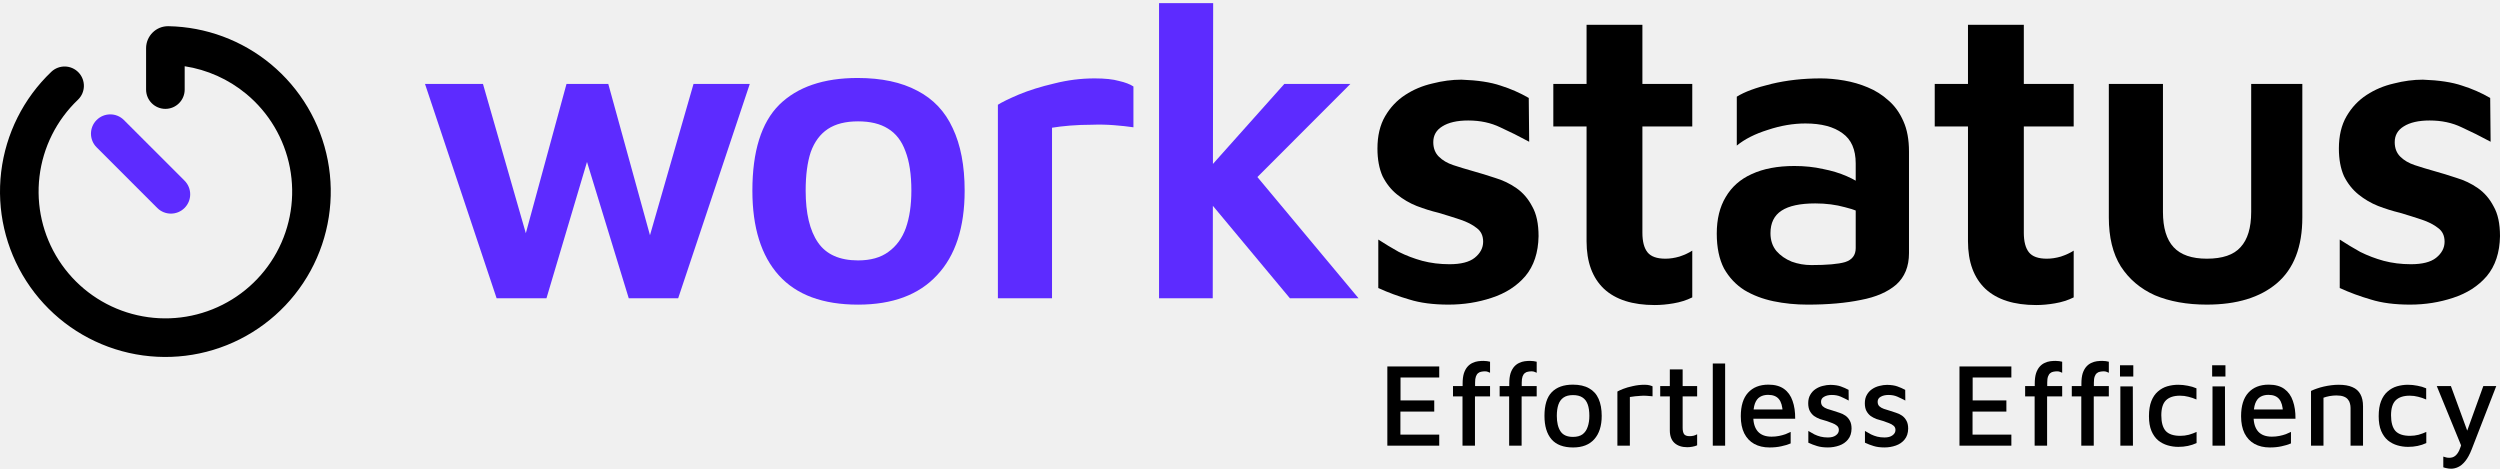
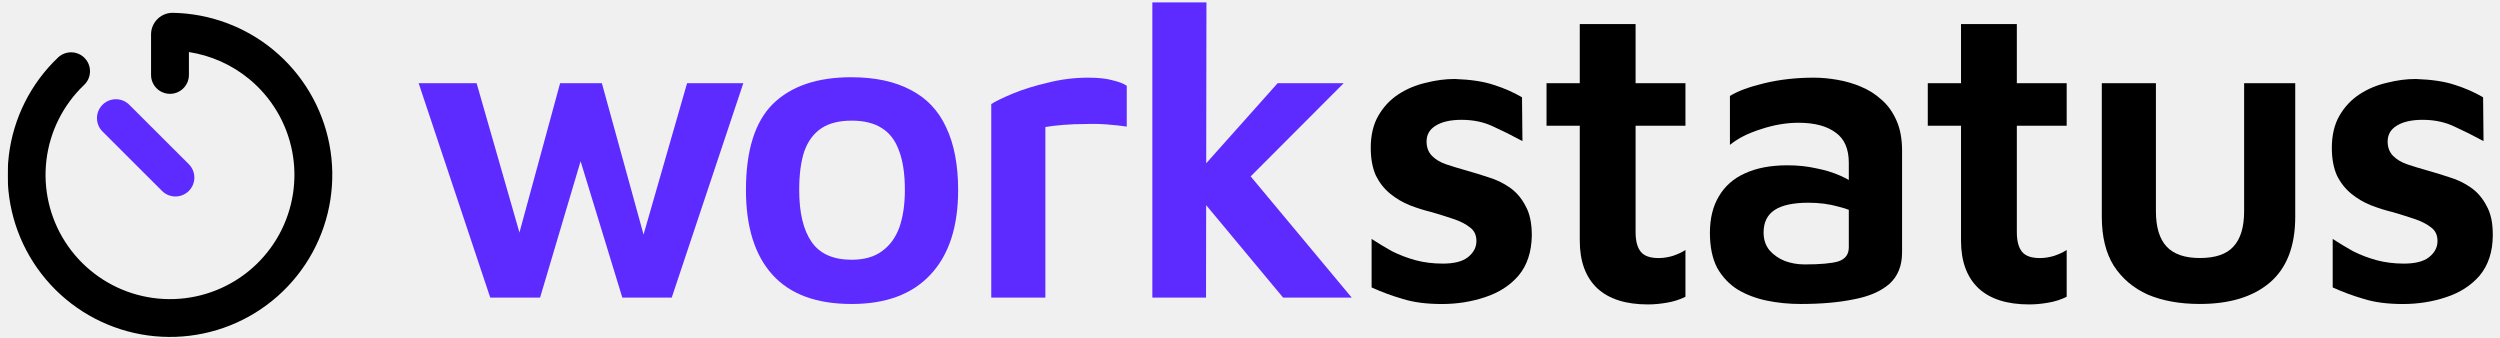
- <svg xmlns="http://www.w3.org/2000/svg" width="400" height="75" viewBox="0 0 400 75" fill="none">
-   <g clip-path="url(#clip0_5311_116909)">
-     <path fill-rule="evenodd" clip-rule="evenodd" d="M6.318 28.237C5.758 32.919 6.845 37.649 9.393 41.616C11.941 45.583 15.79 48.539 20.281 49.975C24.771 51.412 29.622 51.239 33.999 49.487C38.376 47.736 42.006 44.514 44.266 40.376C46.526 36.238 47.274 31.442 46.382 26.813C45.49 22.183 43.014 18.008 39.379 15.006C36.545 12.666 33.144 11.152 29.549 10.598V14.332C29.549 16.037 28.166 17.419 26.462 17.419C24.756 17.419 23.374 16.037 23.374 14.332V7.716C23.374 5.782 24.952 4.154 26.961 4.192C32.933 4.305 38.697 6.435 43.31 10.245C48.052 14.161 51.282 19.606 52.445 25.645C53.608 31.683 52.633 37.939 49.685 43.336C46.737 48.733 42.002 52.935 36.293 55.22C30.584 57.505 24.257 57.73 18.4 55.856C12.543 53.983 7.521 50.128 4.198 44.953C0.874 39.779 -0.544 33.609 0.188 27.503C0.92 21.396 3.755 15.736 8.206 11.493C9.441 10.317 11.395 10.364 12.571 11.598C13.747 12.833 13.7 14.787 12.466 15.963C9.053 19.216 6.879 23.556 6.318 28.237Z" fill="black" />
-     <path fill-rule="evenodd" clip-rule="evenodd" d="M15.459 19.205C16.665 17.999 18.619 17.999 19.825 19.205L29.527 28.908C30.733 30.114 30.733 32.069 29.527 33.275C28.322 34.48 26.367 34.48 25.161 33.275L15.459 23.571C14.253 22.366 14.253 20.411 15.459 19.205Z" fill="#5D2BFF" />
-     <path d="M231.78 48.739C229.325 48.739 227.234 48.467 225.506 47.922C223.778 47.423 222.119 46.811 220.527 46.085V38.329C221.573 39.009 222.664 39.667 223.801 40.302C224.983 40.892 226.233 41.368 227.552 41.731C228.916 42.094 230.371 42.275 231.916 42.275C233.735 42.275 235.076 41.935 235.94 41.255C236.849 40.529 237.304 39.667 237.304 38.669C237.304 37.717 236.963 36.991 236.281 36.492C235.599 35.947 234.713 35.494 233.621 35.131C232.53 34.768 231.371 34.405 230.143 34.042C229.007 33.77 227.847 33.407 226.665 32.954C225.529 32.5 224.483 31.888 223.528 31.117C222.573 30.346 221.801 29.37 221.209 28.191C220.664 26.966 220.391 25.492 220.391 23.768C220.391 21.727 220.8 20.004 221.619 18.598C222.437 17.191 223.505 16.057 224.824 15.196C226.142 14.334 227.597 13.721 229.189 13.358C230.78 12.95 232.326 12.746 233.826 12.746C236.417 12.837 238.509 13.154 240.1 13.699C241.691 14.198 243.192 14.855 244.601 15.672L244.669 22.68C243.078 21.818 241.532 21.047 240.032 20.366C238.532 19.641 236.827 19.278 234.917 19.278C233.144 19.278 231.757 19.595 230.757 20.23C229.802 20.82 229.325 21.659 229.325 22.748C229.325 23.701 229.62 24.472 230.212 25.061C230.803 25.651 231.575 26.105 232.53 26.422C233.485 26.739 234.531 27.057 235.667 27.375C236.804 27.692 237.986 28.055 239.214 28.463C240.441 28.826 241.578 29.37 242.623 30.096C243.669 30.822 244.51 31.797 245.147 33.022C245.829 34.201 246.17 35.789 246.17 37.785C246.124 40.415 245.42 42.547 244.056 44.18C242.692 45.768 240.896 46.925 238.668 47.65C236.486 48.376 234.19 48.739 231.78 48.739Z" fill="black" />
-     <path d="M264.762 48.807C261.215 48.807 258.51 47.945 256.646 46.221C254.782 44.452 253.85 41.912 253.85 38.601V20.23H248.531V13.426H253.85V3.969H262.784V13.426H270.763V20.23H262.784V37.24C262.784 38.646 263.057 39.689 263.602 40.37C264.148 41.05 265.102 41.39 266.466 41.39C267.194 41.39 267.944 41.277 268.717 41.05C269.535 40.778 270.217 40.461 270.763 40.098V47.582C269.854 48.035 268.853 48.353 267.762 48.535C266.716 48.716 265.716 48.807 264.762 48.807Z" fill="black" />
-     <path d="M289.208 48.74C287.298 48.74 285.48 48.558 283.752 48.196C282.025 47.833 280.479 47.243 279.115 46.426C277.751 45.565 276.66 44.408 275.841 42.956C275.068 41.46 274.682 39.6 274.682 37.377C274.682 35.064 275.159 33.114 276.114 31.526C277.069 29.893 278.456 28.668 280.274 27.852C282.138 26.99 284.411 26.559 287.094 26.559C288.731 26.559 290.254 26.718 291.663 27.035C293.072 27.308 294.345 27.693 295.482 28.192C296.619 28.691 297.551 29.235 298.278 29.825L298.892 34.656C297.937 34.021 296.71 33.522 295.209 33.159C293.754 32.751 292.163 32.547 290.436 32.547C288.026 32.547 286.23 32.932 285.048 33.703C283.866 34.474 283.275 35.676 283.275 37.309C283.275 38.443 283.593 39.396 284.23 40.167C284.866 40.893 285.684 41.46 286.685 41.868C287.685 42.231 288.731 42.412 289.822 42.412C292.322 42.412 294.118 42.254 295.209 41.936C296.346 41.573 296.914 40.825 296.914 39.691V26.151C296.914 23.928 296.21 22.318 294.8 21.32C293.391 20.277 291.413 19.755 288.867 19.755C286.912 19.755 284.912 20.095 282.866 20.776C280.82 21.411 279.16 22.25 277.887 23.293V15.469C279.115 14.698 280.956 14.017 283.411 13.428C285.866 12.838 288.503 12.543 291.322 12.543C292.504 12.543 293.754 12.656 295.073 12.883C296.391 13.11 297.642 13.473 298.824 13.972C300.051 14.471 301.165 15.174 302.165 16.081C303.166 16.943 303.961 18.054 304.552 19.415C305.143 20.73 305.439 22.341 305.439 24.246V40.507C305.439 42.639 304.757 44.317 303.393 45.542C302.029 46.721 300.142 47.538 297.733 47.991C295.323 48.49 292.481 48.74 289.208 48.74Z" fill="black" />
-     <path d="M325.788 48.807C322.242 48.807 319.537 47.945 317.673 46.221C315.809 44.452 314.877 41.912 314.877 38.601V20.23H309.557V13.426H314.877V3.969H323.811V13.426H331.79V20.23H323.811V37.24C323.811 38.646 324.083 39.689 324.629 40.37C325.175 41.05 326.129 41.39 327.493 41.39C328.221 41.39 328.971 41.277 329.744 41.05C330.562 40.778 331.244 40.461 331.79 40.098V47.582C330.88 48.035 329.88 48.353 328.789 48.535C327.743 48.716 326.743 48.807 325.788 48.807Z" fill="black" />
-     <path d="M353.097 48.738C349.915 48.738 347.141 48.239 344.777 47.241C342.458 46.198 340.64 44.656 339.321 42.615C338.048 40.574 337.412 37.965 337.412 34.79V13.426H346.073V33.906C346.073 36.446 346.641 38.328 347.778 39.553C348.914 40.778 350.688 41.39 353.097 41.39C355.598 41.39 357.394 40.778 358.485 39.553C359.621 38.328 360.19 36.446 360.19 33.906V13.426H368.373V34.79C368.373 39.508 367.009 43.023 364.281 45.336C361.599 47.604 357.871 48.738 353.097 48.738Z" fill="black" />
-     <path d="M385.61 48.739C383.155 48.739 381.064 48.467 379.336 47.922C377.608 47.423 375.949 46.811 374.358 46.085V38.329C375.403 39.009 376.494 39.667 377.631 40.302C378.813 40.892 380.063 41.368 381.382 41.731C382.746 42.094 384.201 42.275 385.747 42.275C387.565 42.275 388.906 41.935 389.77 41.255C390.679 40.529 391.134 39.667 391.134 38.669C391.134 37.717 390.793 36.991 390.111 36.492C389.429 35.947 388.543 35.494 387.451 35.131C386.36 34.768 385.201 34.405 383.973 34.042C382.837 33.77 381.677 33.407 380.495 32.954C379.359 32.5 378.313 31.888 377.358 31.117C376.404 30.346 375.631 29.37 375.04 28.191C374.494 26.966 374.221 25.492 374.221 23.768C374.221 21.727 374.63 20.004 375.449 18.598C376.267 17.191 377.336 16.057 378.654 15.196C379.973 14.334 381.427 13.721 383.019 13.358C384.61 12.95 386.156 12.746 387.656 12.746C390.248 12.837 392.339 13.154 393.93 13.699C395.522 14.198 397.022 14.855 398.431 15.672L398.499 22.68C396.908 21.818 395.362 21.047 393.862 20.366C392.362 19.641 390.657 19.278 388.747 19.278C386.974 19.278 385.587 19.595 384.587 20.23C383.632 20.82 383.155 21.659 383.155 22.748C383.155 23.701 383.451 24.472 384.042 25.061C384.633 25.651 385.406 26.105 386.36 26.422C387.315 26.739 388.361 27.057 389.497 27.375C390.634 27.692 391.816 28.055 393.044 28.463C394.271 28.826 395.408 29.37 396.454 30.096C397.499 30.822 398.34 31.797 398.977 33.022C399.659 34.201 400 35.789 400 37.785C399.954 40.415 399.25 42.547 397.886 44.18C396.522 45.768 394.726 46.925 392.498 47.65C390.316 48.376 388.02 48.739 385.61 48.739Z" fill="black" />
-     <path d="M79.457 47.718L68 13.426H77.275L85.459 41.934L82.799 42.206L90.641 13.426H97.325L105.031 41.39H102.917L110.964 13.426H119.966L108.509 47.718H100.598L93.097 23.224L94.597 23.632L87.436 47.718H79.457Z" fill="#5D2BFF" />
-     <path d="M137.294 48.742C131.657 48.742 127.428 47.177 124.61 44.047C121.791 40.917 120.381 36.404 120.381 30.507C120.381 24.202 121.814 19.621 124.678 16.763C127.588 13.905 131.77 12.477 137.226 12.477C141.045 12.477 144.228 13.157 146.774 14.518C149.32 15.833 151.207 17.829 152.434 20.505C153.707 23.181 154.344 26.515 154.344 30.507C154.344 36.404 152.866 40.917 149.911 44.047C147.001 47.177 142.796 48.742 137.294 48.742ZM137.294 41.665C139.295 41.665 140.909 41.212 142.136 40.305C143.409 39.397 144.341 38.127 144.932 36.494C145.523 34.816 145.819 32.82 145.819 30.507C145.819 27.922 145.501 25.812 144.864 24.179C144.273 22.546 143.341 21.344 142.068 20.573C140.841 19.802 139.249 19.417 137.294 19.417C135.294 19.417 133.68 19.825 132.452 20.641C131.225 21.458 130.315 22.683 129.724 24.315C129.179 25.948 128.906 28.012 128.906 30.507C128.906 34.136 129.565 36.903 130.884 38.808C132.202 40.713 134.339 41.665 137.294 41.665Z" fill="#5D2BFF" />
-     <path d="M159.662 47.719V16.762C160.298 16.353 161.412 15.809 163.004 15.129C164.64 14.448 166.527 13.858 168.664 13.36C170.801 12.815 172.96 12.543 175.143 12.543C176.779 12.543 178.075 12.679 179.03 12.951C180.03 13.178 180.803 13.473 181.349 13.836V20.367C180.439 20.232 179.394 20.118 178.212 20.027C177.075 19.937 175.893 19.914 174.665 19.959C173.483 19.959 172.324 20.005 171.187 20.095C170.096 20.186 169.141 20.299 168.323 20.436V47.719H159.662Z" fill="#5D2BFF" />
-     <path d="M192.197 28.328L205.495 13.427H216.066L196.63 32.887L192.197 28.328ZM194.038 47.719H185.445V0.5H194.106L194.038 47.719ZM198.403 24.994L217.362 47.719H206.382L192.265 30.777L198.403 24.994Z" fill="#5D2BFF" />
-     <path d="M221.975 71.306V58.633H230.278V60.4H224.084V64.067H229.48V65.853H224.065V69.539H230.278V71.306H221.975Z" fill="black" />
-     <path d="M234 71.308V63.423H232.48V61.77H234.019V61.39C234.019 60.719 234.089 60.161 234.228 59.718C234.38 59.275 234.576 58.92 234.817 58.654C235.058 58.388 235.324 58.192 235.615 58.065C235.906 57.926 236.198 57.837 236.489 57.799C236.793 57.761 237.078 57.742 237.344 57.742C237.534 57.742 237.724 57.755 237.914 57.78C238.104 57.806 238.269 57.837 238.408 57.875V59.642C238.294 59.579 238.174 59.528 238.047 59.49C237.933 59.44 237.781 59.414 237.591 59.414C237.401 59.414 237.211 59.433 237.021 59.471C236.831 59.496 236.66 59.572 236.508 59.699C236.356 59.813 236.236 59.99 236.147 60.231C236.058 60.472 236.014 60.801 236.014 61.219V61.77H238.408V63.423H235.995V71.308H234Z" fill="black" />
-     <path d="M241.463 71.308V63.423H239.943V61.77H241.482V61.39C241.482 60.719 241.552 60.161 241.691 59.718C241.843 59.275 242.04 58.92 242.28 58.654C242.521 58.388 242.787 58.192 243.078 58.065C243.37 57.926 243.661 57.837 243.952 57.799C244.256 57.761 244.541 57.742 244.807 57.742C244.997 57.742 245.187 57.755 245.377 57.78C245.567 57.806 245.732 57.837 245.871 57.875V59.642C245.757 59.579 245.637 59.528 245.51 59.49C245.396 59.44 245.244 59.414 245.054 59.414C244.864 59.414 244.674 59.433 244.484 59.471C244.294 59.496 244.123 59.572 243.971 59.699C243.819 59.813 243.699 59.99 243.61 60.231C243.522 60.472 243.477 60.801 243.477 61.219V61.77H245.871V63.423H243.458V71.308H241.463Z" fill="black" />
-     <path d="M251.694 71.594C250.149 71.594 248.996 71.157 248.236 70.283C247.489 69.409 247.115 68.161 247.115 66.54C247.115 64.817 247.502 63.557 248.274 62.759C249.06 61.948 250.187 61.543 251.656 61.543C252.708 61.543 253.575 61.739 254.259 62.132C254.943 62.512 255.45 63.076 255.779 63.823C256.109 64.57 256.273 65.476 256.273 66.54C256.273 68.149 255.874 69.396 255.076 70.283C254.291 71.157 253.164 71.594 251.694 71.594ZM251.675 69.903C252.321 69.903 252.834 69.764 253.214 69.485C253.594 69.194 253.867 68.795 254.031 68.288C254.209 67.781 254.297 67.199 254.297 66.54C254.297 65.805 254.209 65.191 254.031 64.697C253.854 64.203 253.575 63.836 253.195 63.595C252.815 63.342 252.309 63.215 251.675 63.215C251.042 63.215 250.535 63.348 250.155 63.614C249.775 63.88 249.503 64.26 249.338 64.754C249.174 65.248 249.091 65.843 249.091 66.54C249.091 67.591 249.288 68.415 249.68 69.01C250.073 69.605 250.738 69.903 251.675 69.903Z" fill="black" />
-     <path d="M258.783 71.309V62.645C258.947 62.544 259.251 62.405 259.695 62.227C260.138 62.05 260.664 61.898 261.272 61.772C261.88 61.632 262.494 61.562 263.115 61.562C263.431 61.562 263.691 61.588 263.894 61.639C264.096 61.689 264.267 61.746 264.407 61.809V63.406C264.115 63.367 263.811 63.342 263.495 63.33C263.178 63.304 262.861 63.304 262.545 63.33C262.228 63.342 261.918 63.367 261.614 63.406C261.31 63.444 261.031 63.481 260.778 63.52V71.309H258.783Z" fill="black" />
-     <path d="M269.965 71.554C269.103 71.554 268.419 71.326 267.913 70.87C267.419 70.414 267.172 69.743 267.172 68.856V63.422H265.633V61.769H267.172V59.109H269.224V61.769H271.542V63.422H269.224V68.457C269.224 68.901 269.3 69.236 269.452 69.464C269.616 69.68 269.914 69.787 270.345 69.787C270.56 69.787 270.775 69.762 270.991 69.711C271.206 69.648 271.39 69.572 271.542 69.483V71.25C271.314 71.352 271.054 71.428 270.763 71.478C270.484 71.529 270.218 71.554 269.965 71.554Z" fill="black" />
-     <path d="M276.021 71.308H274.045V58.16H276.021V71.308Z" fill="black" />
-     <path d="M283.125 71.594C282.187 71.594 281.37 71.404 280.674 71.024C279.99 70.644 279.458 70.08 279.078 69.333C278.71 68.586 278.527 67.674 278.527 66.597C278.527 64.938 278.913 63.684 279.686 62.835C280.471 61.974 281.56 61.543 282.954 61.543C283.98 61.543 284.809 61.771 285.443 62.227C286.076 62.683 286.532 63.323 286.811 64.146C287.102 64.957 287.241 65.907 287.229 66.996H279.724L279.667 65.514H285.709L285.234 65.989C285.196 65.014 284.993 64.304 284.626 63.861C284.258 63.405 283.682 63.177 282.897 63.177C282.39 63.177 281.959 63.285 281.605 63.5C281.25 63.703 280.978 64.057 280.788 64.564C280.61 65.058 280.522 65.742 280.522 66.616C280.522 67.68 280.769 68.491 281.263 69.048C281.757 69.593 282.485 69.865 283.448 69.865C283.878 69.865 284.277 69.827 284.645 69.751C285.025 69.675 285.373 69.58 285.69 69.466C286.006 69.339 286.279 69.219 286.507 69.105V70.948C286.063 71.138 285.563 71.29 285.006 71.404C284.448 71.531 283.821 71.594 283.125 71.594Z" fill="black" />
-     <path d="M292.468 71.591C291.784 71.591 291.201 71.515 290.72 71.363C290.251 71.224 289.789 71.046 289.333 70.831V68.95C289.662 69.153 289.985 69.336 290.302 69.501C290.618 69.653 290.948 69.773 291.29 69.862C291.644 69.951 292.037 69.995 292.468 69.995C293.012 69.995 293.437 69.881 293.741 69.653C294.057 69.425 294.216 69.14 294.216 68.798C294.216 68.507 294.114 68.279 293.912 68.114C293.722 67.949 293.475 67.81 293.171 67.696C292.867 67.582 292.55 67.468 292.221 67.354C291.879 67.265 291.537 67.164 291.195 67.05C290.853 66.923 290.536 66.759 290.245 66.556C289.966 66.341 289.738 66.068 289.561 65.739C289.396 65.41 289.314 65.004 289.314 64.523C289.314 63.991 289.421 63.541 289.637 63.174C289.852 62.794 290.131 62.49 290.473 62.262C290.827 62.021 291.214 61.85 291.632 61.749C292.062 61.635 292.48 61.578 292.886 61.578C293.557 61.591 294.102 61.673 294.52 61.825C294.95 61.977 295.368 62.161 295.774 62.376L295.793 64.086C295.337 63.845 294.906 63.636 294.501 63.459C294.095 63.282 293.627 63.193 293.095 63.193C292.601 63.193 292.189 63.288 291.86 63.478C291.53 63.655 291.366 63.921 291.366 64.276C291.366 64.58 291.454 64.821 291.632 64.998C291.822 65.175 292.062 65.315 292.354 65.416C292.658 65.517 292.981 65.619 293.323 65.72C293.639 65.821 293.969 65.929 294.311 66.043C294.653 66.144 294.969 66.296 295.261 66.499C295.552 66.702 295.786 66.968 295.964 67.297C296.154 67.626 296.249 68.057 296.249 68.589C296.236 69.298 296.046 69.875 295.679 70.318C295.324 70.761 294.855 71.084 294.273 71.287C293.69 71.49 293.088 71.591 292.468 71.591Z" fill="black" />
-     <path d="M301.527 71.591C300.843 71.591 300.26 71.515 299.779 71.363C299.31 71.224 298.848 71.046 298.392 70.831V68.95C298.721 69.153 299.044 69.336 299.361 69.501C299.677 69.653 300.007 69.773 300.349 69.862C300.703 69.951 301.096 69.995 301.527 69.995C302.071 69.995 302.496 69.881 302.8 69.653C303.116 69.425 303.275 69.14 303.275 68.798C303.275 68.507 303.173 68.279 302.971 68.114C302.781 67.949 302.534 67.81 302.23 67.696C301.926 67.582 301.609 67.468 301.28 67.354C300.938 67.265 300.596 67.164 300.254 67.05C299.912 66.923 299.595 66.759 299.304 66.556C299.025 66.341 298.797 66.068 298.62 65.739C298.455 65.41 298.373 65.004 298.373 64.523C298.373 63.991 298.48 63.541 298.696 63.174C298.911 62.794 299.19 62.49 299.532 62.262C299.886 62.021 300.273 61.85 300.691 61.749C301.121 61.635 301.539 61.578 301.945 61.578C302.616 61.591 303.161 61.673 303.579 61.825C304.009 61.977 304.427 62.161 304.833 62.376L304.852 64.086C304.396 63.845 303.965 63.636 303.56 63.459C303.154 63.282 302.686 63.193 302.154 63.193C301.66 63.193 301.248 63.288 300.919 63.478C300.589 63.655 300.425 63.921 300.425 64.276C300.425 64.58 300.513 64.821 300.691 64.998C300.881 65.175 301.121 65.315 301.413 65.416C301.717 65.517 302.04 65.619 302.382 65.72C302.698 65.821 303.028 65.929 303.37 66.043C303.712 66.144 304.028 66.296 304.32 66.499C304.611 66.702 304.845 66.968 305.023 67.297C305.213 67.626 305.308 68.057 305.308 68.589C305.295 69.298 305.105 69.875 304.738 70.318C304.383 70.761 303.914 71.084 303.332 71.287C302.749 71.49 302.147 71.591 301.527 71.591Z" fill="black" />
-     <path d="M313.516 71.306V58.633H321.819V60.4H315.625V64.067H321.021V65.853H315.606V69.539H321.819V71.306H313.516Z" fill="black" />
-     <path d="M325.541 71.308V63.423H324.021V61.77H325.56V61.39C325.56 60.719 325.63 60.161 325.769 59.718C325.921 59.275 326.117 58.92 326.358 58.654C326.599 58.388 326.865 58.192 327.156 58.065C327.447 57.926 327.739 57.837 328.03 57.799C328.334 57.761 328.619 57.742 328.885 57.742C329.075 57.742 329.265 57.755 329.455 57.78C329.645 57.806 329.81 57.837 329.949 57.875V59.642C329.835 59.579 329.715 59.528 329.588 59.49C329.474 59.44 329.322 59.414 329.132 59.414C328.942 59.414 328.752 59.433 328.562 59.471C328.372 59.496 328.201 59.572 328.049 59.699C327.897 59.813 327.777 59.99 327.688 60.231C327.599 60.472 327.555 60.801 327.555 61.219V61.77H329.949V63.423H327.536V71.308H325.541Z" fill="black" />
-     <path d="M333.006 71.308V63.423H331.486V61.77H333.025V61.39C333.025 60.719 333.094 60.161 333.234 59.718C333.386 59.275 333.582 58.92 333.823 58.654C334.063 58.388 334.329 58.192 334.621 58.065C334.912 57.926 335.203 57.837 335.495 57.799C335.799 57.761 336.084 57.742 336.35 57.742C336.54 57.742 336.73 57.755 336.92 57.78C337.11 57.806 337.274 57.837 337.414 57.875V59.642C337.3 59.579 337.179 59.528 337.053 59.49C336.939 59.44 336.787 59.414 336.597 59.414C336.407 59.414 336.217 59.433 336.027 59.471C335.837 59.496 335.666 59.572 335.514 59.699C335.362 59.813 335.241 59.99 335.153 60.231C335.064 60.472 335.02 60.801 335.02 61.219V61.77H337.414V63.423H335.001V71.308H333.006ZM339.257 71.308V61.827H341.252L341.271 71.308H339.257ZM339.2 60.25V58.445H341.328V60.25H339.2Z" fill="black" />
-     <path d="M348.527 71.499C347.945 71.499 347.375 71.417 346.817 71.252C346.26 71.088 345.753 70.822 345.297 70.454C344.854 70.075 344.499 69.574 344.233 68.954C343.967 68.32 343.834 67.535 343.834 66.597C343.834 65.635 343.961 64.831 344.214 64.184C344.468 63.538 344.816 63.026 345.259 62.645C345.703 62.253 346.203 61.974 346.76 61.809C347.33 61.645 347.913 61.562 348.508 61.562C349.015 61.562 349.522 61.613 350.028 61.715C350.535 61.803 351.004 61.943 351.434 62.133V63.919C351.004 63.728 350.573 63.583 350.142 63.481C349.712 63.367 349.262 63.31 348.793 63.31C347.805 63.31 347.058 63.557 346.551 64.052C346.057 64.546 345.81 65.344 345.81 66.445C345.81 67.585 346.045 68.421 346.513 68.954C346.995 69.473 347.774 69.733 348.85 69.733C349.319 69.733 349.775 69.675 350.218 69.561C350.662 69.435 351.073 69.283 351.453 69.106V70.891C351.01 71.094 350.548 71.246 350.066 71.347C349.585 71.449 349.072 71.499 348.527 71.499Z" fill="black" />
-     <path d="M354 71.308V61.827H355.995L356.014 71.308H354ZM353.943 60.25V58.445H356.071V60.25H353.943Z" fill="black" />
-     <path d="M363.172 71.594C362.235 71.594 361.418 71.404 360.721 71.024C360.037 70.644 359.506 70.08 359.126 69.333C358.758 68.586 358.574 67.674 358.574 66.597C358.574 64.938 358.961 63.684 359.734 62.835C360.519 61.974 361.608 61.543 363.001 61.543C364.027 61.543 364.857 61.771 365.49 62.227C366.124 62.683 366.58 63.323 366.859 64.146C367.15 64.957 367.289 65.907 367.277 66.996H359.771L359.714 65.514H365.756L365.281 65.989C365.243 65.014 365.041 64.304 364.673 63.861C364.306 63.405 363.73 63.177 362.945 63.177C362.438 63.177 362.007 63.285 361.652 63.5C361.298 63.703 361.025 64.057 360.835 64.564C360.658 65.058 360.57 65.742 360.57 66.616C360.57 67.68 360.817 68.491 361.31 69.048C361.804 69.593 362.533 69.865 363.495 69.865C363.926 69.865 364.325 69.827 364.693 69.751C365.073 69.675 365.421 69.58 365.738 69.466C366.054 69.339 366.327 69.219 366.555 69.105V70.948C366.111 71.138 365.611 71.29 365.053 71.404C364.496 71.531 363.869 71.594 363.172 71.594Z" fill="black" />
-     <path d="M369.762 62.55C370.041 62.411 370.351 62.285 370.693 62.17C371.048 62.044 371.422 61.936 371.814 61.847C372.207 61.759 372.606 61.689 373.011 61.639C373.417 61.588 373.809 61.562 374.189 61.562C375.089 61.562 375.823 61.689 376.393 61.943C376.963 62.183 377.388 62.563 377.666 63.083C377.945 63.589 378.084 64.229 378.084 65.001V71.309H376.089V65.267C376.089 65.027 376.058 64.793 375.994 64.564C375.944 64.324 375.836 64.109 375.671 63.919C375.519 63.716 375.291 63.557 374.987 63.444C374.696 63.33 374.31 63.273 373.828 63.273C373.486 63.273 373.132 63.304 372.764 63.367C372.41 63.431 372.074 63.52 371.757 63.633V71.309H369.762V62.55Z" fill="black" />
-     <path d="M385.283 71.499C384.701 71.499 384.131 71.417 383.573 71.252C383.016 71.088 382.509 70.822 382.053 70.454C381.61 70.075 381.255 69.574 380.989 68.954C380.723 68.32 380.59 67.535 380.59 66.597C380.59 65.635 380.717 64.831 380.97 64.184C381.224 63.538 381.572 63.026 382.015 62.645C382.459 62.253 382.959 61.974 383.516 61.809C384.086 61.645 384.669 61.562 385.264 61.562C385.771 61.562 386.278 61.613 386.784 61.715C387.291 61.803 387.76 61.943 388.19 62.133V63.919C387.76 63.728 387.329 63.583 386.898 63.481C386.468 63.367 386.018 63.31 385.549 63.31C384.561 63.31 383.814 63.557 383.307 64.052C382.813 64.546 382.566 65.344 382.566 66.445C382.566 67.585 382.801 68.421 383.269 68.954C383.751 69.473 384.53 69.733 385.606 69.733C386.075 69.733 386.531 69.675 386.974 69.561C387.418 69.435 387.829 69.283 388.209 69.106V70.891C387.766 71.094 387.304 71.246 386.822 71.347C386.341 71.449 385.828 71.499 385.283 71.499Z" fill="black" />
-     <path d="M392.182 74.993C391.941 74.993 391.713 74.968 391.498 74.918C391.283 74.879 391.093 74.829 390.928 74.766V73.055C391.08 73.106 391.232 73.15 391.384 73.189C391.536 73.227 391.701 73.246 391.878 73.246C392.258 73.246 392.575 73.144 392.828 72.942C393.081 72.739 393.297 72.448 393.474 72.067C393.651 71.688 393.797 71.231 393.911 70.7L393.949 71.688L389.883 61.77H392.144L394.899 69.293H394.614L397.331 61.77H399.402L395.469 71.897C395.152 72.707 394.81 73.334 394.443 73.778C394.076 74.234 393.696 74.55 393.303 74.728C392.923 74.905 392.549 74.993 392.182 74.993Z" fill="black" />
+ <svg xmlns="http://www.w3.org/2000/svg" width="400" height="54" viewBox="0 0 400 54" fill="none">
+   <mask id="mask0_5235_41026" style="mask-type:luminance" maskUnits="userSpaceOnUse" x="1" y="0" width="398" height="54">
+     <path d="M398.863 0H1.227V54H398.863V0Z" fill="white" />
+   </mask>
+   <g mask="url(#mask0_5235_41026)">
+     <path d="M230.705 48.644C228.251 48.644 226.161 48.371 224.434 47.827C222.707 47.328 221.048 46.715 219.457 45.989V38.23C220.502 38.91 221.593 39.568 222.729 40.203C223.911 40.793 225.161 41.27 226.479 41.633C227.842 41.996 229.296 42.177 230.842 42.177C232.66 42.177 234.001 41.837 234.865 41.156C235.773 40.43 236.228 39.568 236.228 38.57C236.228 37.617 235.887 36.891 235.205 36.392C234.523 35.847 233.637 35.393 232.546 35.031C231.456 34.667 230.297 34.304 229.069 33.941C227.933 33.669 226.774 33.306 225.592 32.852C224.456 32.398 223.411 31.786 222.457 31.015C221.502 30.243 220.729 29.267 220.139 28.088C219.594 26.863 219.32 25.388 219.32 23.664C219.32 21.622 219.729 19.897 220.548 18.491C221.366 17.084 222.434 15.95 223.751 15.087C225.07 14.225 226.524 13.613 228.114 13.25C229.705 12.841 231.251 12.637 232.751 12.637C235.342 12.728 237.432 13.046 239.022 13.59C240.613 14.089 242.113 14.747 243.522 15.564L243.59 22.575C242 21.712 240.454 20.941 238.954 20.26C237.454 19.534 235.751 19.171 233.842 19.171C232.068 19.171 230.683 19.489 229.683 20.124C228.728 20.714 228.251 21.553 228.251 22.643C228.251 23.596 228.547 24.367 229.137 24.957C229.729 25.547 230.5 26 231.456 26.318C232.41 26.636 233.455 26.953 234.591 27.271C235.728 27.589 236.908 27.952 238.136 28.36C239.363 28.723 240.5 29.267 241.545 29.994C242.59 30.72 243.431 31.695 244.068 32.921C244.75 34.1 245.09 35.689 245.09 37.685C245.044 40.317 244.34 42.45 242.976 44.083C241.613 45.671 239.817 46.828 237.591 47.554C235.409 48.28 233.113 48.644 230.705 48.644Z" fill="black" />
+     <path d="M263.672 48.709C260.125 48.709 257.423 47.847 255.56 46.123C253.695 44.353 252.764 41.812 252.764 38.499V20.122H247.445V13.315H252.764V3.854H261.694V13.315H269.671V20.122H261.694V37.138C261.694 38.545 261.969 39.589 262.514 40.269C263.059 40.95 264.013 41.29 265.376 41.29C266.102 41.29 266.853 41.177 267.624 40.95C268.444 40.677 269.124 40.36 269.671 39.997V47.484C268.763 47.938 267.762 48.256 266.672 48.437C265.626 48.618 264.625 48.709 263.672 48.709Z" fill="black" />
+     <path d="M288.107 48.637C286.197 48.637 284.379 48.455 282.653 48.092C280.925 47.729 279.381 47.139 278.016 46.322C276.654 45.46 275.562 44.303 274.744 42.851C273.971 41.354 273.586 39.493 273.586 37.27C273.586 34.956 274.062 33.005 275.017 31.416C275.972 29.783 277.359 28.558 279.177 27.741C281.038 26.879 283.311 26.448 285.994 26.448C287.628 26.448 289.153 26.607 290.559 26.924C291.968 27.196 293.242 27.582 294.378 28.081C295.515 28.58 296.448 29.125 297.174 29.715L297.788 34.547C296.833 33.912 295.606 33.413 294.106 33.05C292.65 32.641 291.06 32.437 289.334 32.437C286.926 32.437 285.13 32.823 283.949 33.594C282.766 34.366 282.174 35.568 282.174 37.202C282.174 38.336 282.493 39.289 283.132 40.061C283.767 40.786 284.585 41.354 285.584 41.762C286.583 42.125 287.628 42.307 288.721 42.307C291.219 42.307 293.014 42.148 294.106 41.83C295.242 41.467 295.809 40.718 295.809 39.584V26.039C295.809 23.816 295.105 22.205 293.696 21.207C292.287 20.163 290.311 19.641 287.766 19.641C285.81 19.641 283.812 19.981 281.767 20.662C279.72 21.297 278.063 22.137 276.789 23.18V15.353C278.016 14.582 279.857 13.901 282.312 13.311C284.766 12.721 287.403 12.426 290.22 12.426C291.401 12.426 292.65 12.54 293.971 12.767C295.287 12.993 296.538 13.356 297.719 13.855C298.946 14.355 300.058 15.058 301.06 15.966C302.059 16.828 302.854 17.939 303.445 19.301C304.037 20.617 304.332 22.227 304.332 24.133V40.401C304.332 42.534 303.649 44.212 302.287 45.438C300.922 46.617 299.037 47.434 296.627 47.888C294.219 48.387 291.379 48.637 288.107 48.637Z" fill="black" />
+     <path d="M324.67 48.709C321.125 48.709 318.421 47.847 316.558 46.123C314.695 44.353 313.762 41.812 313.762 38.499V20.122H308.445V13.315H313.762V3.854H322.694V13.315H330.669V20.122H322.694V37.138C322.694 38.545 322.966 39.589 323.511 40.269C324.056 40.95 325.011 41.29 326.373 41.29C327.1 41.29 327.851 41.177 328.624 40.95C329.441 40.677 330.124 40.36 330.669 39.997V47.484C329.761 47.938 328.759 48.256 327.669 48.437C326.624 48.618 325.625 48.709 324.67 48.709Z" fill="black" />
+     <path d="M351.969 48.634C348.788 48.634 346.014 48.135 343.65 47.137C341.333 46.093 339.517 44.55 338.196 42.508C336.925 40.466 336.289 37.857 336.289 34.681V13.308H344.946V33.796C344.946 36.337 345.513 38.22 346.65 39.445C347.786 40.67 349.561 41.283 351.969 41.283C354.467 41.283 356.262 40.67 357.354 39.445C358.49 38.22 359.06 36.337 359.06 33.796V13.308H367.238V34.681C367.238 39.4 365.876 42.916 363.149 45.231C360.466 47.5 356.74 48.634 351.969 48.634Z" fill="black" />
+     <path d="M384.478 48.644C382.023 48.644 379.935 48.371 378.207 47.827C376.481 47.328 374.822 46.715 373.231 45.989V38.23C374.274 38.91 375.367 39.568 376.503 40.203C377.684 40.793 378.933 41.27 380.254 41.633C381.616 41.996 383.069 42.177 384.615 42.177C386.434 42.177 387.774 41.837 388.638 41.156C389.547 40.43 390.001 39.568 390.001 38.57C390.001 37.617 389.662 36.891 388.98 36.392C388.297 35.847 387.411 35.393 386.319 35.031C385.229 34.667 384.07 34.304 382.843 33.941C381.707 33.669 380.548 33.306 379.368 32.852C378.229 32.398 377.185 31.786 376.231 31.015C375.276 30.243 374.503 29.267 373.914 28.088C373.366 26.863 373.094 25.388 373.094 23.664C373.094 21.622 373.504 19.897 374.321 18.491C375.138 17.084 376.209 15.95 377.524 15.087C378.842 14.225 380.298 13.613 381.888 13.25C383.479 12.841 385.025 12.637 386.525 12.637C389.115 12.728 391.206 13.046 392.796 13.59C394.387 14.089 395.887 14.747 397.296 15.564L397.364 22.575C395.774 21.712 394.227 20.941 392.728 20.26C391.228 19.534 389.524 19.171 387.615 19.171C385.843 19.171 384.456 19.489 383.457 20.124C382.502 20.714 382.023 21.553 382.023 22.643C382.023 23.596 382.32 24.367 382.909 24.957C383.501 25.547 384.274 26 385.229 26.318C386.184 26.636 387.229 26.953 388.363 27.271C389.502 27.589 390.683 27.952 391.91 28.36C393.138 28.723 394.274 29.267 395.317 29.994C396.363 30.72 397.205 31.695 397.84 32.921C398.523 34.1 398.864 35.689 398.864 37.685C398.817 40.317 398.113 42.45 396.751 44.083C395.386 45.671 393.592 46.828 391.365 47.554C389.183 48.28 386.888 48.644 384.478 48.644Z" fill="black" />
+     <path d="M78.437 47.613L66.984 13.308H76.256L84.436 41.827L81.778 42.1L89.618 13.308H96.299L104.002 41.283H101.889L109.933 13.308H118.932L107.479 47.613H99.571L92.072 23.11L93.572 23.518L86.414 47.613H78.437Z" fill="#5D2BFF" />
+     <path d="M136.258 48.638C130.623 48.638 126.396 47.072 123.578 43.941C120.76 40.81 119.352 36.295 119.352 30.396C119.352 24.089 120.783 19.506 123.647 16.647C126.555 13.788 130.736 12.359 136.19 12.359C140.008 12.359 143.189 13.04 145.734 14.401C148.28 15.717 150.166 17.713 151.393 20.391C152.665 23.068 153.302 26.403 153.302 30.396C153.302 36.295 151.824 40.81 148.87 43.941C145.962 47.072 141.758 48.638 136.258 48.638ZM136.258 41.559C138.258 41.559 139.872 41.105 141.099 40.198C142.371 39.29 143.303 38.019 143.894 36.386C144.485 34.707 144.78 32.711 144.78 30.396C144.78 27.81 144.462 25.7 143.826 24.066C143.235 22.433 142.303 21.23 141.03 20.459C139.803 19.687 138.213 19.302 136.258 19.302C134.259 19.302 132.645 19.71 131.418 20.527C130.191 21.344 129.282 22.569 128.691 24.202C128.146 25.836 127.873 27.901 127.873 30.396C127.873 34.026 128.532 36.794 129.85 38.7C131.168 40.606 133.304 41.559 136.258 41.559Z" fill="#5D2BFF" />
+     <path d="M158.602 47.616V16.646C159.238 16.238 160.352 15.693 161.943 15.013C163.578 14.332 165.464 13.742 167.6 13.243C169.736 12.698 171.895 12.426 174.077 12.426C175.714 12.426 177.008 12.562 177.963 12.835C178.963 13.061 179.735 13.356 180.28 13.719V20.254C179.372 20.117 178.327 20.004 177.145 19.913C176.008 19.823 174.826 19.8 173.6 19.845C172.418 19.845 171.259 19.891 170.123 19.981C169.032 20.072 168.078 20.186 167.26 20.322V47.616H158.602Z" fill="#5D2BFF" />
+     <path d="M191.124 28.222L204.418 13.316H214.985L195.555 32.782L191.124 28.222ZM192.964 47.621H184.375V0.384H193.032L192.964 47.621ZM197.327 24.887L216.28 47.621H205.303L191.192 30.672L197.327 24.887Z" fill="#5D2BFF" />
+     <path fill-rule="evenodd" clip-rule="evenodd" d="M7.428 25.614C6.877 30.201 7.944 34.837 10.445 38.724C12.946 42.611 16.724 45.508 21.131 46.915C25.539 48.323 30.299 48.154 34.595 46.437C38.891 44.721 42.454 41.564 44.672 37.509C46.89 33.455 47.624 28.755 46.749 24.218C45.873 19.682 43.443 15.591 39.875 12.649C37.093 10.356 33.756 8.873 30.227 8.33V11.988C30.227 13.659 28.871 15.014 27.197 15.014C25.524 15.014 24.168 13.659 24.168 11.988V5.505C24.168 3.611 25.716 2.015 27.687 2.053C33.548 2.163 39.206 4.251 43.733 7.984C48.387 11.821 51.557 17.156 52.699 23.074C53.841 28.991 52.883 35.121 49.99 40.41C47.097 45.698 42.449 49.816 36.846 52.055C31.243 54.294 25.033 54.514 19.285 52.678C13.537 50.842 8.608 47.065 5.346 41.994C2.085 36.924 0.693 30.878 1.411 24.894C2.129 18.911 4.912 13.364 9.281 9.207C10.492 8.054 12.41 8.1 13.565 9.31C14.719 10.519 14.673 12.434 13.461 13.587C10.112 16.774 7.978 21.027 7.428 25.614Z" fill="black" />
+     <path fill-rule="evenodd" clip-rule="evenodd" d="M16.403 16.764C17.586 15.582 19.505 15.582 20.688 16.764L30.211 26.272C31.394 27.454 31.394 29.369 30.211 30.551C29.027 31.732 27.109 31.732 25.926 30.551L16.403 21.043C15.22 19.861 15.22 17.945 16.403 16.764Z" fill="#5D2BFF" />
  </g>
-   <defs>
-     <clipPath id="clip0_5311_116909">
-       <rect width="400" height="75" fill="white" />
-     </clipPath>
-   </defs>
</svg>
